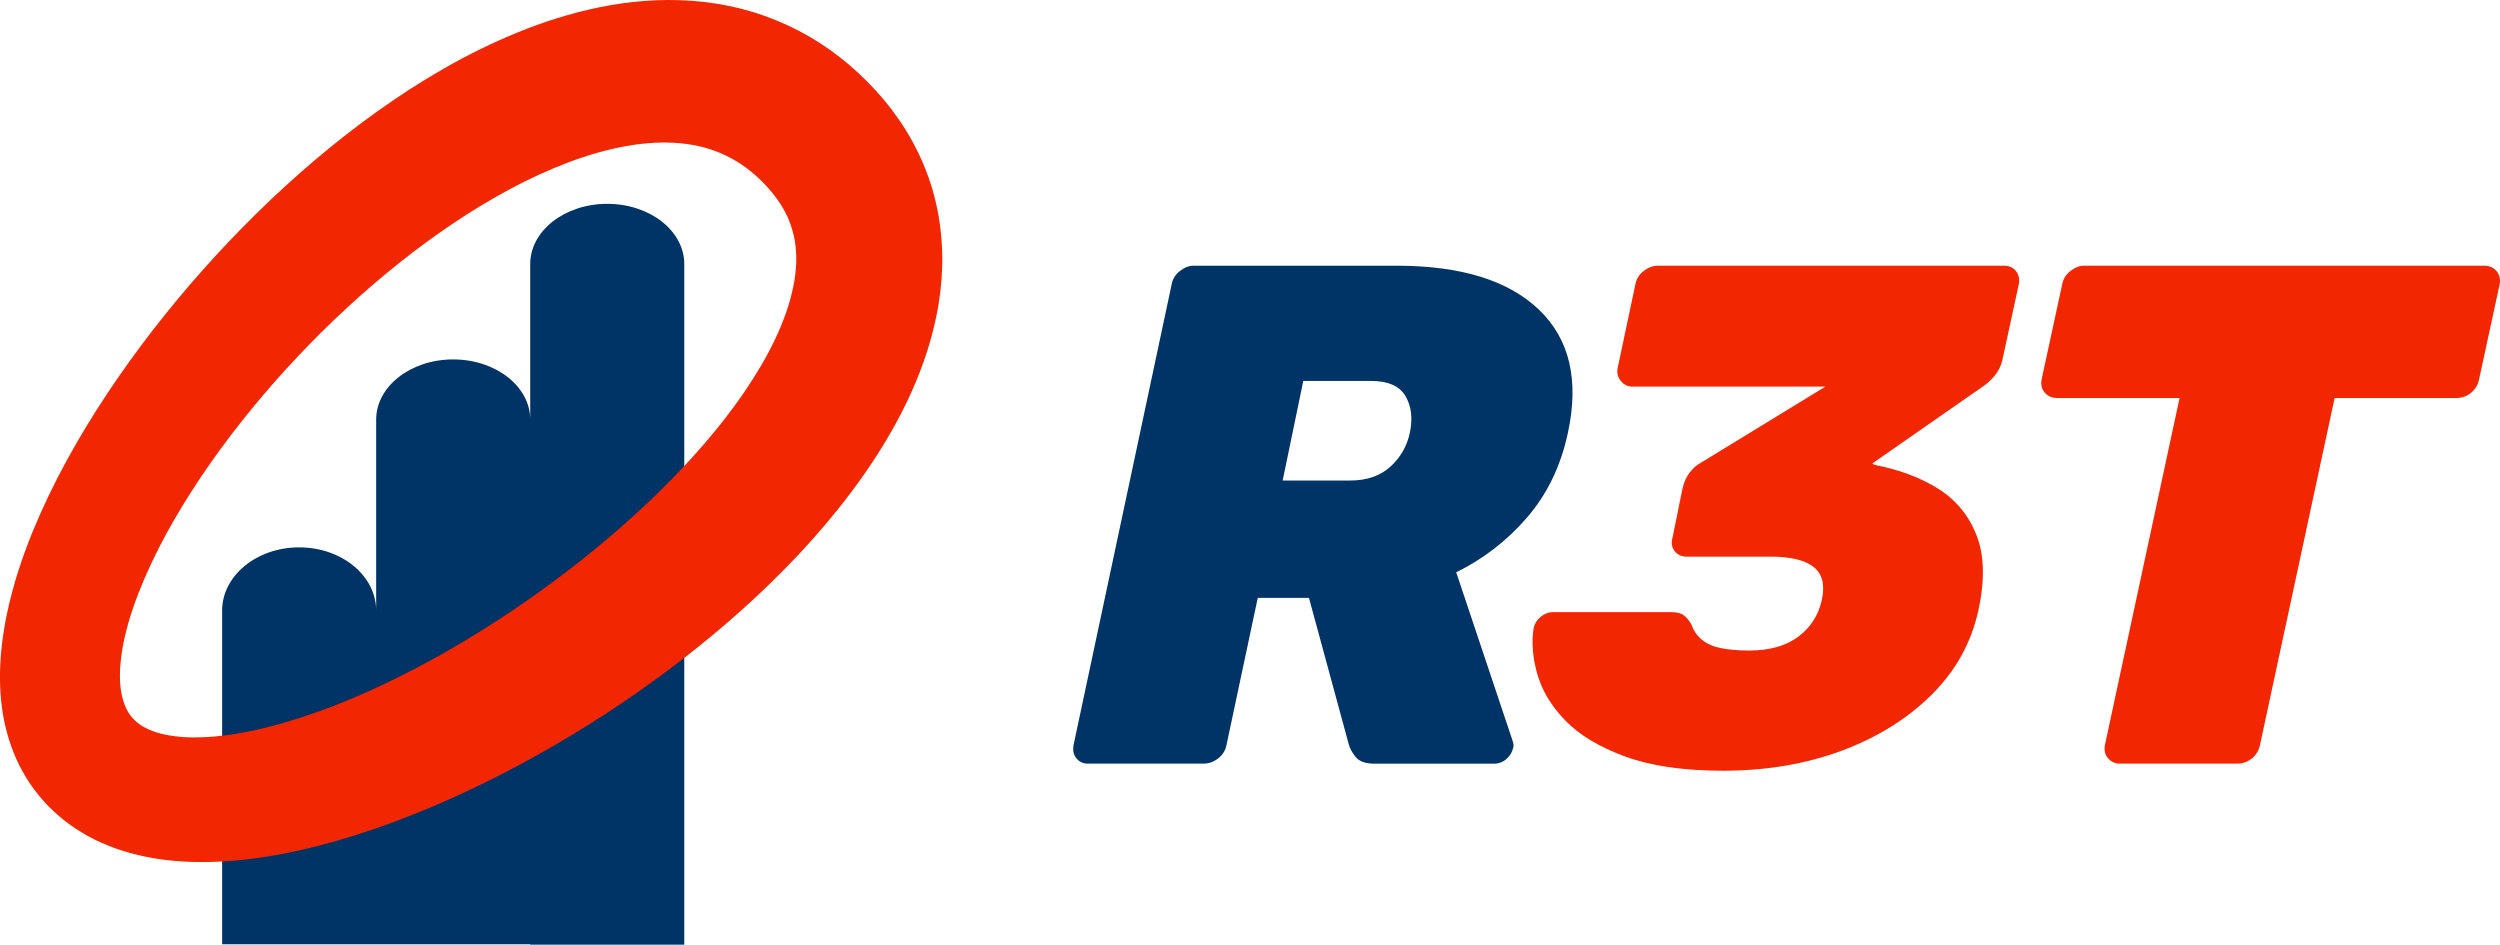
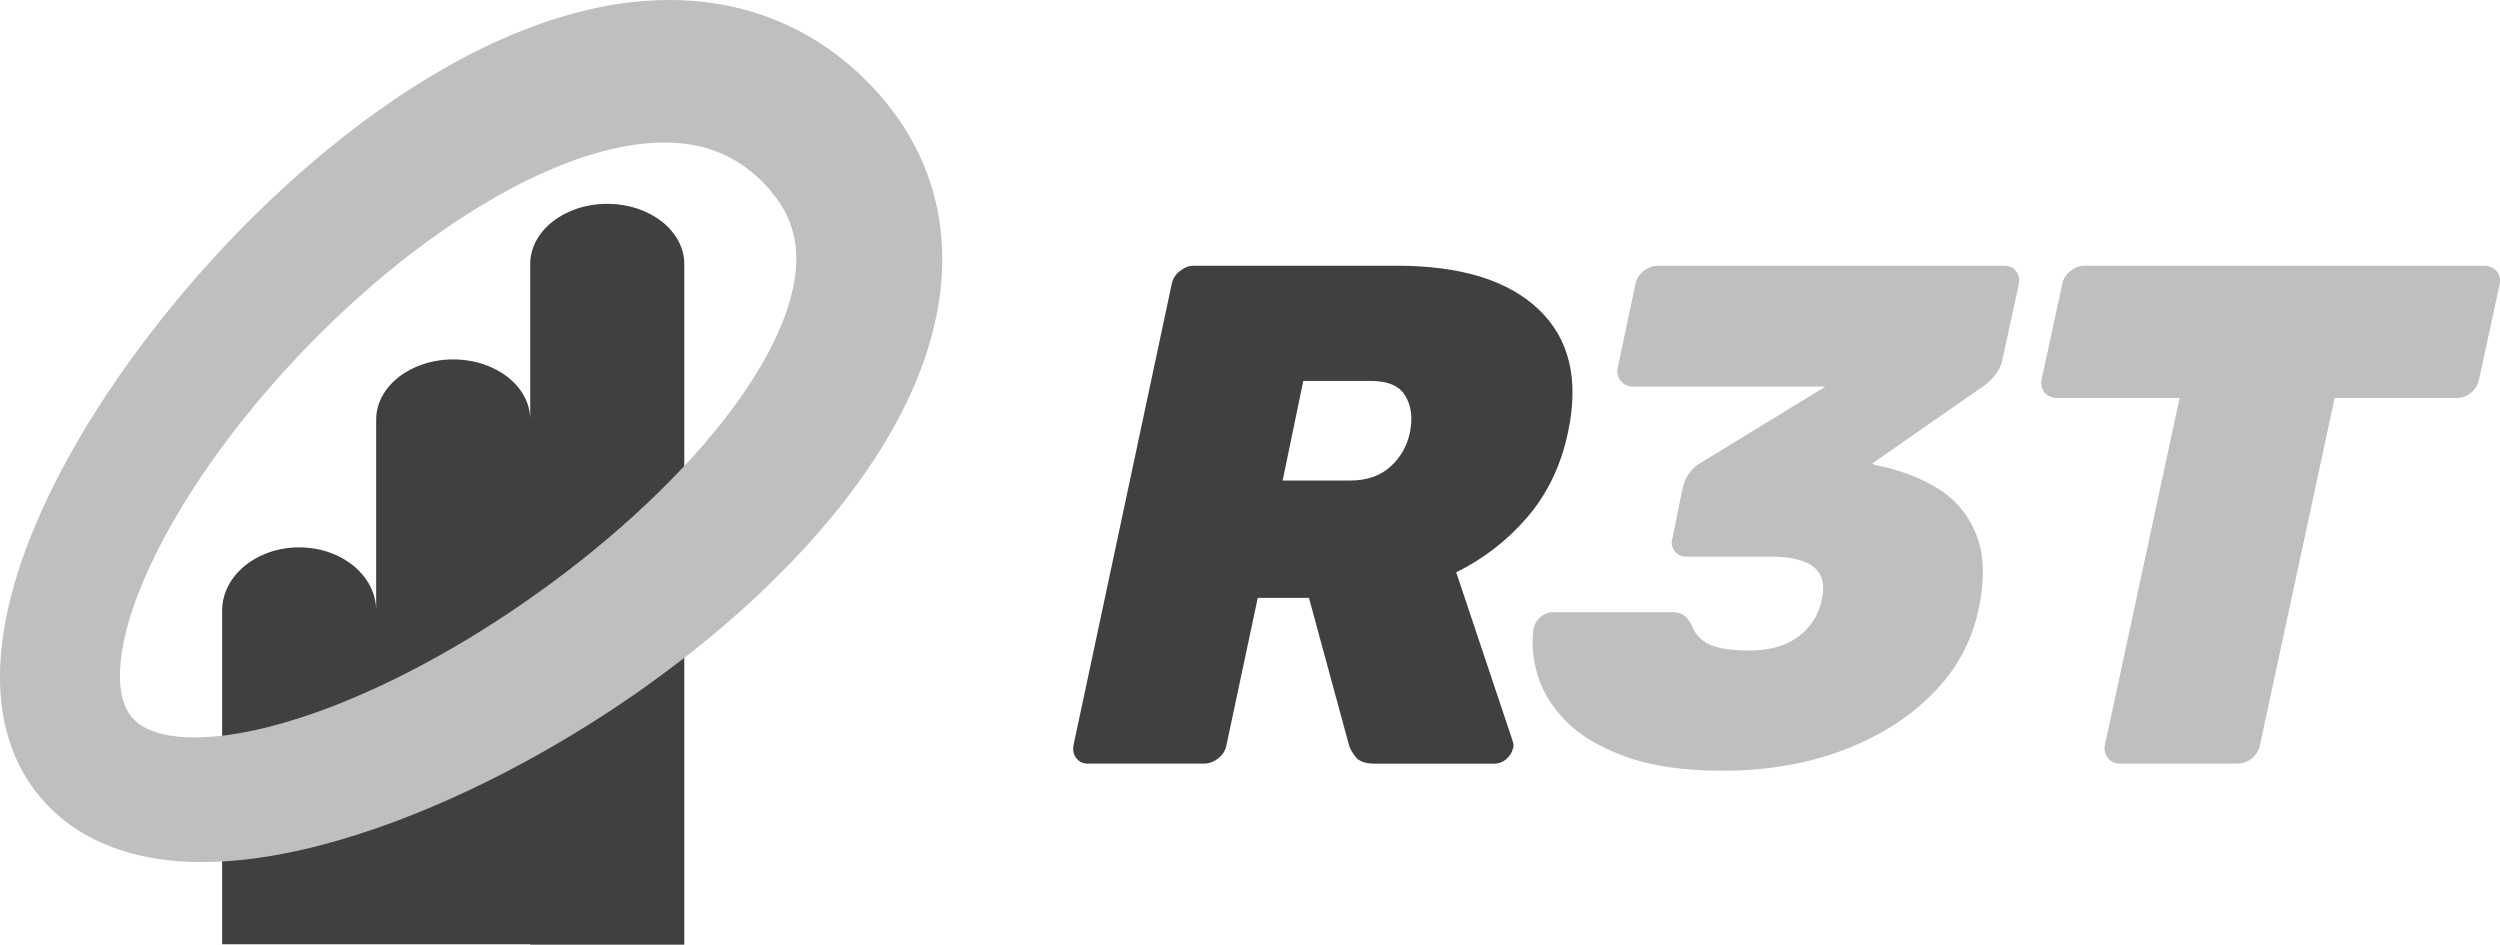
- <svg xmlns="http://www.w3.org/2000/svg" viewBox="0 0 3690.46 1394.47">
-   <g id="Layer_4" data-name="Layer 4">
-     <g id="barres-r">
-       <path id="barres" d="M896.41,300.9h0c-62.8,0-113.7,39.8-113.7,88.89V619.46c0-49.09-50.91-88.89-113.71-88.89h0c-62.79,0-113.7,39.8-113.7,88.89V901.53c0-51.65-50.91-93.52-113.7-93.52h0c-62.8,0-113.71,41.87-113.71,93.52V1393.9H782.71v.57h227.41V389.79C1010.12,340.7,959.21,300.9,896.41,300.9Z" fill="#036" />
-       <path id="r" d="M1605.74,1127.23a20.44,20.44,0,0,1-16.81-7.87q-6.3-7.87-4.19-19.42l144.89-680.41q2.11-11.53,12.08-19.42t20.48-7.88h299.25q142.79,0,210.52,65.11T2314.49,639q-15.75,73.5-60.37,125a329.09,329.09,0,0,1-104.49,80.84l82.95,247.8a53.46,53.46,0,0,1,1.58,5.78,11.23,11.23,0,0,1-.53,5.78,29.63,29.63,0,0,1-10,16.26,25.8,25.8,0,0,1-17.33,6.83H2028.88q-20,0-27.81-10t-10-18.37l-58.79-216.31h-75.6l-46.2,217.36q-2.12,11.55-12.08,19.42t-21.53,7.87Zm287.7-417.9h99.75q36.75,0,59.32-20.47a92.17,92.17,0,0,0,28.87-50.92q6.3-31.5-6.81-53.55t-50.94-22.06h-99.75Z" fill="#036" />
-     </g>
-     <g id="ellipse-3-t">
-       <path id="ellipse" d="M199.21,1063.69a83.24,83.24,0,0,0,8.83,6.94,95.94,95.94,0,0,0,11,6,130.08,130.08,0,0,0,13.61,5.06c1.29.34,2.57.68,3.85,1,.65.17,1.26.39,1.93.54l2,.45c1.37.3,2.67.66,4.08.93l4.26.81c1.38.3,2.91.47,4.38.7s2.93.49,4.47.64c3.1.32,6.11.76,9.34,1,1.6.11,3.17.28,4.79.37l4.92.22,2.46.12,2.53,0,5,.09a356.25,356.25,0,0,0,42.66-2.67c29.41-3.55,60.15-10.29,90.9-19.25A901.86,901.86,0,0,0,512.62,1034c30.62-12.65,61-26.78,90.91-42.15Q626,980.29,648.1,967.93T692,942.41A1616.53,1616.53,0,0,0,858.73,826.46C872,816,885,805.22,897.84,794.36s25.49-21.94,37.86-33.23,24.56-22.71,36.46-34.34,23.46-23.5,34.79-35.48,22.35-24.13,32.94-36.49c5.28-6.19,10.54-12.39,15.63-18.66,2.59-3.11,5.1-6.25,7.61-9.4l3.77-4.71,3.68-4.75a722.26,722.26,0,0,0,52.88-77.48c7.66-13.11,14.67-26.29,20.88-39.44a388.55,388.55,0,0,0,16.16-39.14A292.24,292.24,0,0,0,1171,423.31a206.32,206.32,0,0,0,4.34-35.53,167.2,167.2,0,0,0-2-32.31A151.82,151.82,0,0,0,1165,326l-.33-.9-.4-.87-.78-1.77-1.54-3.54-1.75-3.5c-.58-1.17-1.09-2.36-1.78-3.5-1.34-2.3-2.45-4.67-4-6.94l-2.09-3.47c-.7-1.15-1.55-2.27-2.3-3.42a200.82,200.82,0,0,0-22-27,215.73,215.73,0,0,0-26.93-23.72,187.58,187.58,0,0,0-61.38-29.63,217.53,217.53,0,0,0-35.42-6.26,261.58,261.58,0,0,0-38.56-.72,337.44,337.44,0,0,0-41,4.81c-27.93,4.91-56.73,13.28-85.55,24.06A723.12,723.12,0,0,0,753.12,279a979.47,979.47,0,0,0-84,50.64c-55,36.85-107.63,79.26-157.36,125.15A1489,1489,0,0,0,372.21,602.74c-42.94,52.41-82.24,107.69-115.35,165a830,830,0,0,0-44,87.18c-6.28,14.65-12,29.33-16.92,43.92a411.07,411.07,0,0,0-12.2,43.28,276.28,276.28,0,0,0-6.17,41.1l-.31,4.87-.12,4.75-.07,2.37,0,2.3,0,4.59.23,4.43.1,2.21.21,2.12c.15,1.41.23,2.85.39,4.23l.55,4.05a92.65,92.65,0,0,0,7.79,26.78,68.58,68.58,0,0,0,5.75,9.67A73.66,73.66,0,0,0,199.21,1063.69ZM72.13,1190.77a251.13,251.13,0,0,1-27.49-33.49,246.47,246.47,0,0,1-20.77-37.41,274.6,274.6,0,0,1-21.19-77.06l-1.09-9.38c-.31-3.11-.5-6.17-.74-9.25l-.34-4.62L.33,1015,0,1005.93,0,997l0-4.46.14-4.39.33-8.77.58-8.63.29-4.31.4-4.24.84-8.47c.31-2.8.69-5.56,1-8.34s.69-5.57,1.14-8.28c.86-5.44,1.66-10.94,2.68-16.27l1.48-8.05,1.65-7.91a631.86,631.86,0,0,1,16.22-61.09c6.25-19.7,13.25-38.81,20.81-57.47A1044.73,1044.73,0,0,1,98.78,679.23C136.33,610.76,179.41,547,226.24,486.5q35.19-45.33,73.26-88.15,19-21.41,38.77-42.22t40.25-40.91Q399,295,420.27,275.63c14.17-13,28.56-25.74,43.27-38.2,29.41-25,59.85-49,91.63-71.73q23.82-17.05,48.61-33.17t50.81-30.94A906.28,906.28,0,0,1,763.75,48C782.9,40.16,802.58,33,822.84,26.73a638.73,638.73,0,0,1,62.58-16.1,528.32,528.32,0,0,1,66.25-9.26,473.13,473.13,0,0,1,69.55-.17,418.33,418.33,0,0,1,71.22,11.29,399.38,399.38,0,0,1,69.62,24.56,393.41,393.41,0,0,1,63.85,37.09,427.54,427.54,0,0,1,54.91,46.9,404.09,404.09,0,0,1,46.72,56.35c1.75,2.6,3.56,5.14,5.25,7.8l5,8c3.4,5.3,6.43,11,9.56,16.49,1.58,2.75,3,5.64,4.46,8.49l4.31,8.6c1.36,2.91,2.67,5.86,4,8.8l2,4.42,1,2.21.9,2.25a358,358,0,0,1,21.53,74.34,382.07,382.07,0,0,1,5.24,75.48,418.93,418.93,0,0,1-8.4,71.79A509.51,509.51,0,0,1,1364,532.37c-14.8,42.34-34,80.85-55.35,116.76s-45,69.11-70,100.49a1154.27,1154.27,0,0,1-78.82,88.81c-54.85,56-113.64,106.12-175.11,152.05q-23.07,17.19-46.63,33.61t-47.67,32q-24.06,15.65-48.67,30.37t-49.67,28.78q-25.09,14-50.67,27.16t-51.76,25.42q-52.27,24.59-107.06,45.14a1121.48,1121.48,0,0,1-112.91,35.72c-38.86,9.89-79,17.76-121.41,21.55a544.94,544.94,0,0,1-65.38,2.11l-8.47-.38-4.23-.2-4.29-.31-8.58-.66c-2.87-.25-5.79-.6-8.68-.9-5.75-.56-11.66-1.48-17.51-2.32-2.93-.42-5.92-1-8.88-1.54s-5.9-1-8.92-1.73l-9-2c-3-.69-6-1.53-9.06-2.3l-4.53-1.2c-1.5-.4-3-.9-4.56-1.35l-9.12-2.82a306.26,306.26,0,0,1-36.62-14.94,272.51,272.51,0,0,1-35.67-21.19A259.3,259.3,0,0,1,72.13,1190.77Z" fill="#f22600" />
-       <path id="_3" data-name="3" d="M2543.37,1137.73q-87.16,0-144.37-21t-88.21-53q-31-32-41.46-68.78t-5.25-68.25q2.09-9.45,10.48-16.29t17.86-6.82h174.3q12.6,0,18.9,4.73t11.55,14.17a47.56,47.56,0,0,0,14.7,21.53q10.5,8.94,27.83,12.6t42.52,3.67q45.14,0,72.45-20.47t34.66-54.08q7.34-33.59-12.08-48.81t-63.53-15.23H2489.83q-11.57,0-17.86-8.4t-3.14-18.9l14.7-72.45q3.13-14.7,11-24.68t16.29-14.18l183.75-112.35H2410a21.38,21.38,0,0,1-17.33-8.39,21.78,21.78,0,0,1-4.73-18.9l26.25-123.91q2.1-11.53,12.07-19.42t21.54-7.88h510.29q11.53,0,17.85,7.88t4.2,19.42L2956,530.83a54.74,54.74,0,0,1-11,23.11,84.09,84.09,0,0,1-15.22,14.7l-165.91,115.5,3.16,2.09q54.58,10.5,94,35.17t56.7,68.79q17.33,44.1,2.63,111.29-15.75,71.41-69.32,124.44t-132.82,82.42Q2638.92,1137.71,2543.37,1137.73Z" fill="#f22600" />
-       <path id="t" d="M3129.27,1127.23a21.93,21.93,0,0,1-17.33-7.87q-6.84-7.87-4.72-19.42l110.25-512.41H3036.86q-11.55,0-18.37-7.88t-4.72-19.42l30.45-140.7q2.09-11.53,12.06-19.42t20.49-7.88h590.09q11.54,0,18.38,7.88t4.73,19.42l-30.45,140.7a34,34,0,0,1-32.55,27.3H3446.36l-110.25,512.41a34,34,0,0,1-32.55,27.29Z" fill="#f22600" />
-     </g>
+ <svg xmlns="http://www.w3.org/2000/svg" id="logo" viewBox="0 0 3690.46 1394.47">
+   <g id="logo-dark">
+     <path id="barres" d="M896.41,300.9h0c-62.8,0-113.7,39.8-113.7,88.89V619.46c0-49.09-50.91-88.89-113.71-88.89h0c-62.79,0-113.7,39.8-113.7,88.89V901.53c0-51.65-50.91-93.52-113.7-93.52h0c-62.8,0-113.71,41.87-113.71,93.52V1393.9H782.71v.57h227.41V389.79C1010.12,340.7,959.21,300.9,896.41,300.9Z" style="fill:#404040" />
+     <path id="r" d="M1605.74,1127.23a20.44,20.44,0,0,1-16.81-7.87q-6.3-7.87-4.19-19.42l144.89-680.41q2.11-11.53,12.08-19.42t20.48-7.88h299.25q142.79,0,210.52,65.11T2314.49,639q-15.75,73.5-60.37,125a329.09,329.09,0,0,1-104.49,80.84l82.95,247.8a53.46,53.46,0,0,1,1.58,5.78,11.23,11.23,0,0,1-.53,5.78,29.63,29.63,0,0,1-10,16.26,25.8,25.8,0,0,1-17.33,6.83H2028.88q-20,0-27.81-10t-10-18.37l-58.79-216.31h-75.6l-46.2,217.36q-2.12,11.55-12.08,19.42t-21.53,7.87Zm287.7-417.9h99.75q36.75,0,59.32-20.47a92.17,92.17,0,0,0,28.87-50.92q6.3-31.5-6.81-53.55t-50.94-22.06h-99.75Z" style="fill:#404040" />
+   </g>
+   <g id="logo-light">
+     <path id="ellipse" d="M199.21,1063.69a83.24,83.24,0,0,0,8.83,6.94,95.94,95.94,0,0,0,11,6,130.08,130.08,0,0,0,13.61,5.06c1.29.34,2.57.68,3.85,1,.65.17,1.26.39,1.93.54l2,.45c1.37.3,2.67.66,4.08.93l4.26.81c1.38.3,2.91.47,4.38.7s2.93.49,4.47.64c3.1.32,6.11.76,9.34,1,1.6.11,3.17.28,4.79.37l4.92.22,2.46.12,2.53,0,5,.09a356.25,356.25,0,0,0,42.66-2.67c29.41-3.55,60.15-10.29,90.9-19.25A901.86,901.86,0,0,0,512.62,1034c30.62-12.65,61-26.78,90.91-42.15Q626,980.29,648.1,967.93T692,942.41A1616.53,1616.53,0,0,0,858.73,826.46C872,816,885,805.22,897.84,794.36s25.49-21.94,37.86-33.23,24.56-22.71,36.46-34.34,23.46-23.5,34.79-35.48,22.35-24.13,32.94-36.49c5.28-6.19,10.54-12.39,15.63-18.66,2.59-3.11,5.1-6.25,7.61-9.4l3.77-4.71,3.68-4.75a722.26,722.26,0,0,0,52.88-77.48c7.66-13.11,14.67-26.29,20.88-39.44a388.55,388.55,0,0,0,16.16-39.14A292.24,292.24,0,0,0,1171,423.31a206.32,206.32,0,0,0,4.34-35.53,167.2,167.2,0,0,0-2-32.31A151.82,151.82,0,0,0,1165,326l-.33-.9-.4-.87-.78-1.77-1.54-3.54-1.75-3.5c-.58-1.17-1.09-2.36-1.78-3.5-1.34-2.3-2.45-4.67-4-6.94l-2.09-3.47c-.7-1.15-1.55-2.27-2.3-3.42a200.82,200.82,0,0,0-22-27,215.73,215.73,0,0,0-26.93-23.72,187.58,187.58,0,0,0-61.38-29.63,217.53,217.53,0,0,0-35.42-6.26,261.58,261.58,0,0,0-38.56-.72,337.44,337.44,0,0,0-41,4.81c-27.93,4.91-56.73,13.28-85.55,24.06A723.12,723.12,0,0,0,753.12,279a979.47,979.47,0,0,0-84,50.64c-55,36.85-107.63,79.26-157.36,125.15A1489,1489,0,0,0,372.21,602.74c-42.94,52.41-82.24,107.69-115.35,165a830,830,0,0,0-44,87.18c-6.28,14.65-12,29.33-16.92,43.92a411.07,411.07,0,0,0-12.2,43.28,276.28,276.28,0,0,0-6.17,41.1l-.31,4.87-.12,4.75-.07,2.37,0,2.3,0,4.59.23,4.43.1,2.21.21,2.12c.15,1.41.23,2.85.39,4.23l.55,4.05a92.65,92.65,0,0,0,7.79,26.78,68.58,68.58,0,0,0,5.75,9.67A73.66,73.66,0,0,0,199.21,1063.69ZM72.13,1190.77a251.13,251.13,0,0,1-27.49-33.49,246.47,246.47,0,0,1-20.77-37.41,274.6,274.6,0,0,1-21.19-77.06l-1.09-9.38c-.31-3.11-.5-6.17-.74-9.25l-.34-4.62L.33,1015,0,1005.93,0,997l0-4.46.14-4.39.33-8.77.58-8.63.29-4.31.4-4.24.84-8.47c.31-2.8.69-5.56,1-8.34s.69-5.57,1.14-8.28c.86-5.44,1.66-10.94,2.68-16.27l1.48-8.05,1.65-7.91a631.86,631.86,0,0,1,16.22-61.09c6.25-19.7,13.25-38.81,20.81-57.47A1044.73,1044.73,0,0,1,98.78,679.23C136.33,610.76,179.41,547,226.24,486.5q35.19-45.33,73.26-88.15,19-21.41,38.77-42.22t40.25-40.91Q399,295,420.27,275.63c14.17-13,28.56-25.74,43.27-38.2,29.41-25,59.85-49,91.63-71.73q23.82-17.05,48.61-33.17t50.81-30.94A906.28,906.28,0,0,1,763.75,48C782.9,40.16,802.58,33,822.84,26.73a638.73,638.73,0,0,1,62.58-16.1,528.32,528.32,0,0,1,66.25-9.26,473.13,473.13,0,0,1,69.55-.17,418.33,418.33,0,0,1,71.22,11.29,399.38,399.38,0,0,1,69.62,24.56,393.41,393.41,0,0,1,63.85,37.09,427.54,427.54,0,0,1,54.91,46.9,404.09,404.09,0,0,1,46.72,56.35c1.75,2.6,3.56,5.14,5.25,7.8l5,8c3.4,5.3,6.43,11,9.56,16.49,1.58,2.75,3,5.64,4.46,8.49l4.31,8.6c1.36,2.91,2.67,5.86,4,8.8l2,4.42,1,2.21.9,2.25a358,358,0,0,1,21.53,74.34,382.07,382.07,0,0,1,5.24,75.48,418.93,418.93,0,0,1-8.4,71.79A509.51,509.51,0,0,1,1364,532.37c-14.8,42.34-34,80.85-55.35,116.76s-45,69.11-70,100.49a1154.27,1154.27,0,0,1-78.82,88.81c-54.85,56-113.64,106.12-175.11,152.05q-23.07,17.19-46.63,33.61t-47.67,32q-24.06,15.65-48.67,30.37t-49.67,28.78q-25.09,14-50.67,27.16t-51.76,25.42q-52.27,24.59-107.06,45.14a1121.48,1121.48,0,0,1-112.91,35.72c-38.86,9.89-79,17.76-121.41,21.55a544.94,544.94,0,0,1-65.38,2.11l-8.47-.38-4.23-.2-4.29-.31-8.58-.66c-2.87-.25-5.79-.6-8.68-.9-5.75-.56-11.66-1.48-17.51-2.32-2.93-.43-5.92-1-8.88-1.54s-5.9-1-8.92-1.73l-9-2c-3-.69-6-1.53-9.06-2.3l-4.53-1.2c-1.5-.4-3-.9-4.56-1.35l-9.12-2.82a306.26,306.26,0,0,1-36.62-14.94,272.51,272.51,0,0,1-35.67-21.19A259.3,259.3,0,0,1,72.13,1190.77Z" style="fill:#bfbfbf" />
+     <path id="_3" data-name="3" d="M2543.37,1137.73q-87.16,0-144.37-21t-88.21-53q-31-32-41.46-68.78t-5.25-68.25q2.09-9.45,10.48-16.29t17.86-6.82h174.3q12.6,0,18.9,4.73t11.55,14.17a47.56,47.56,0,0,0,14.7,21.53q10.5,8.94,27.83,12.6t42.52,3.67q45.14,0,72.45-20.47t34.66-54.08q7.34-33.59-12.08-48.81t-63.53-15.23H2489.83q-11.57,0-17.86-8.4t-3.14-18.9l14.7-72.45q3.13-14.7,11-24.68t16.29-14.18l183.75-112.35H2410a21.38,21.38,0,0,1-17.33-8.39,21.78,21.78,0,0,1-4.73-18.9l26.25-123.91q2.1-11.53,12.07-19.42t21.54-7.88h510.29q11.53,0,17.85,7.88t4.2,19.42L2956,530.83a54.74,54.74,0,0,1-11,23.11,84.09,84.09,0,0,1-15.22,14.7l-165.91,115.5,3.16,2.09q54.58,10.5,94,35.17t56.7,68.79q17.33,44.1,2.63,111.29-15.75,71.41-69.32,124.44t-132.82,82.42Q2638.92,1137.71,2543.37,1137.73Z" style="fill:#bfbfbf" />
+     <path id="t" d="M3129.27,1127.23a21.93,21.93,0,0,1-17.33-7.87q-6.84-7.87-4.72-19.42l110.25-512.41H3036.86q-11.55,0-18.37-7.88t-4.72-19.42l30.45-140.7q2.09-11.53,12.06-19.42t20.49-7.88h590.09q11.54,0,18.38,7.88t4.73,19.42l-30.45,140.7a34,34,0,0,1-32.55,27.3H3446.36l-110.25,512.41a34,34,0,0,1-32.55,27.29Z" style="fill:#bfbfbf" />
  </g>
</svg>
